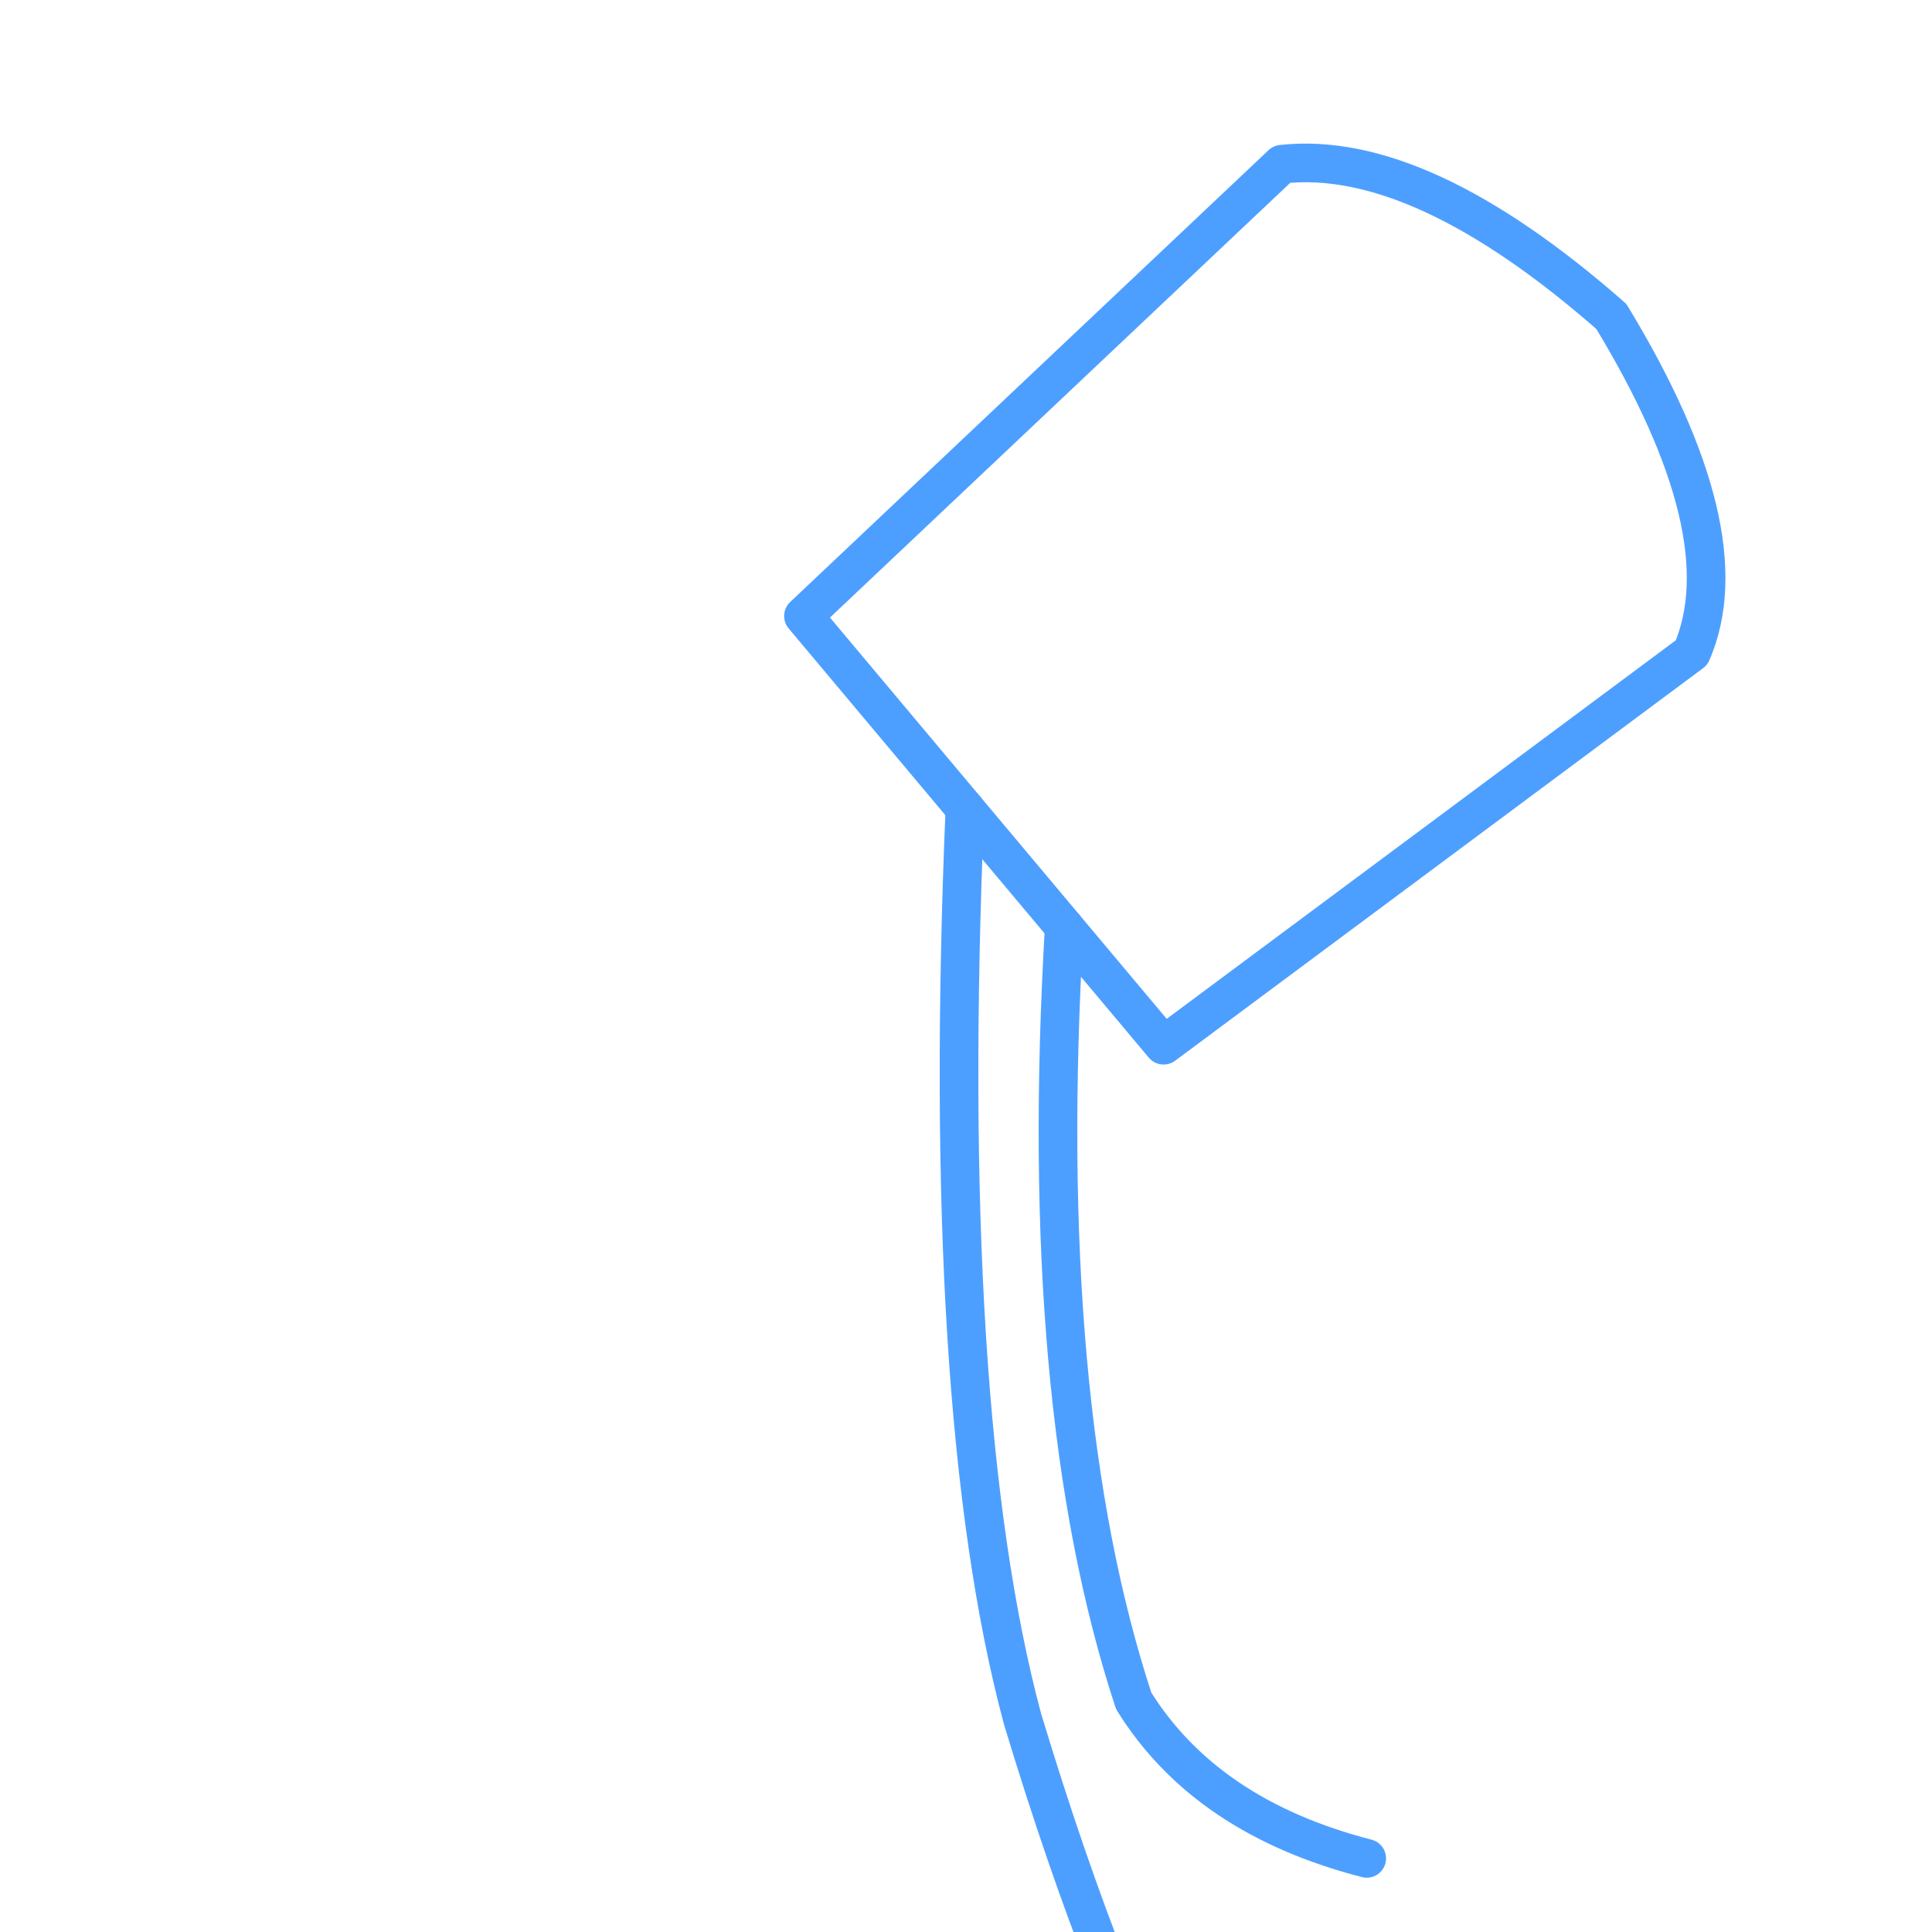
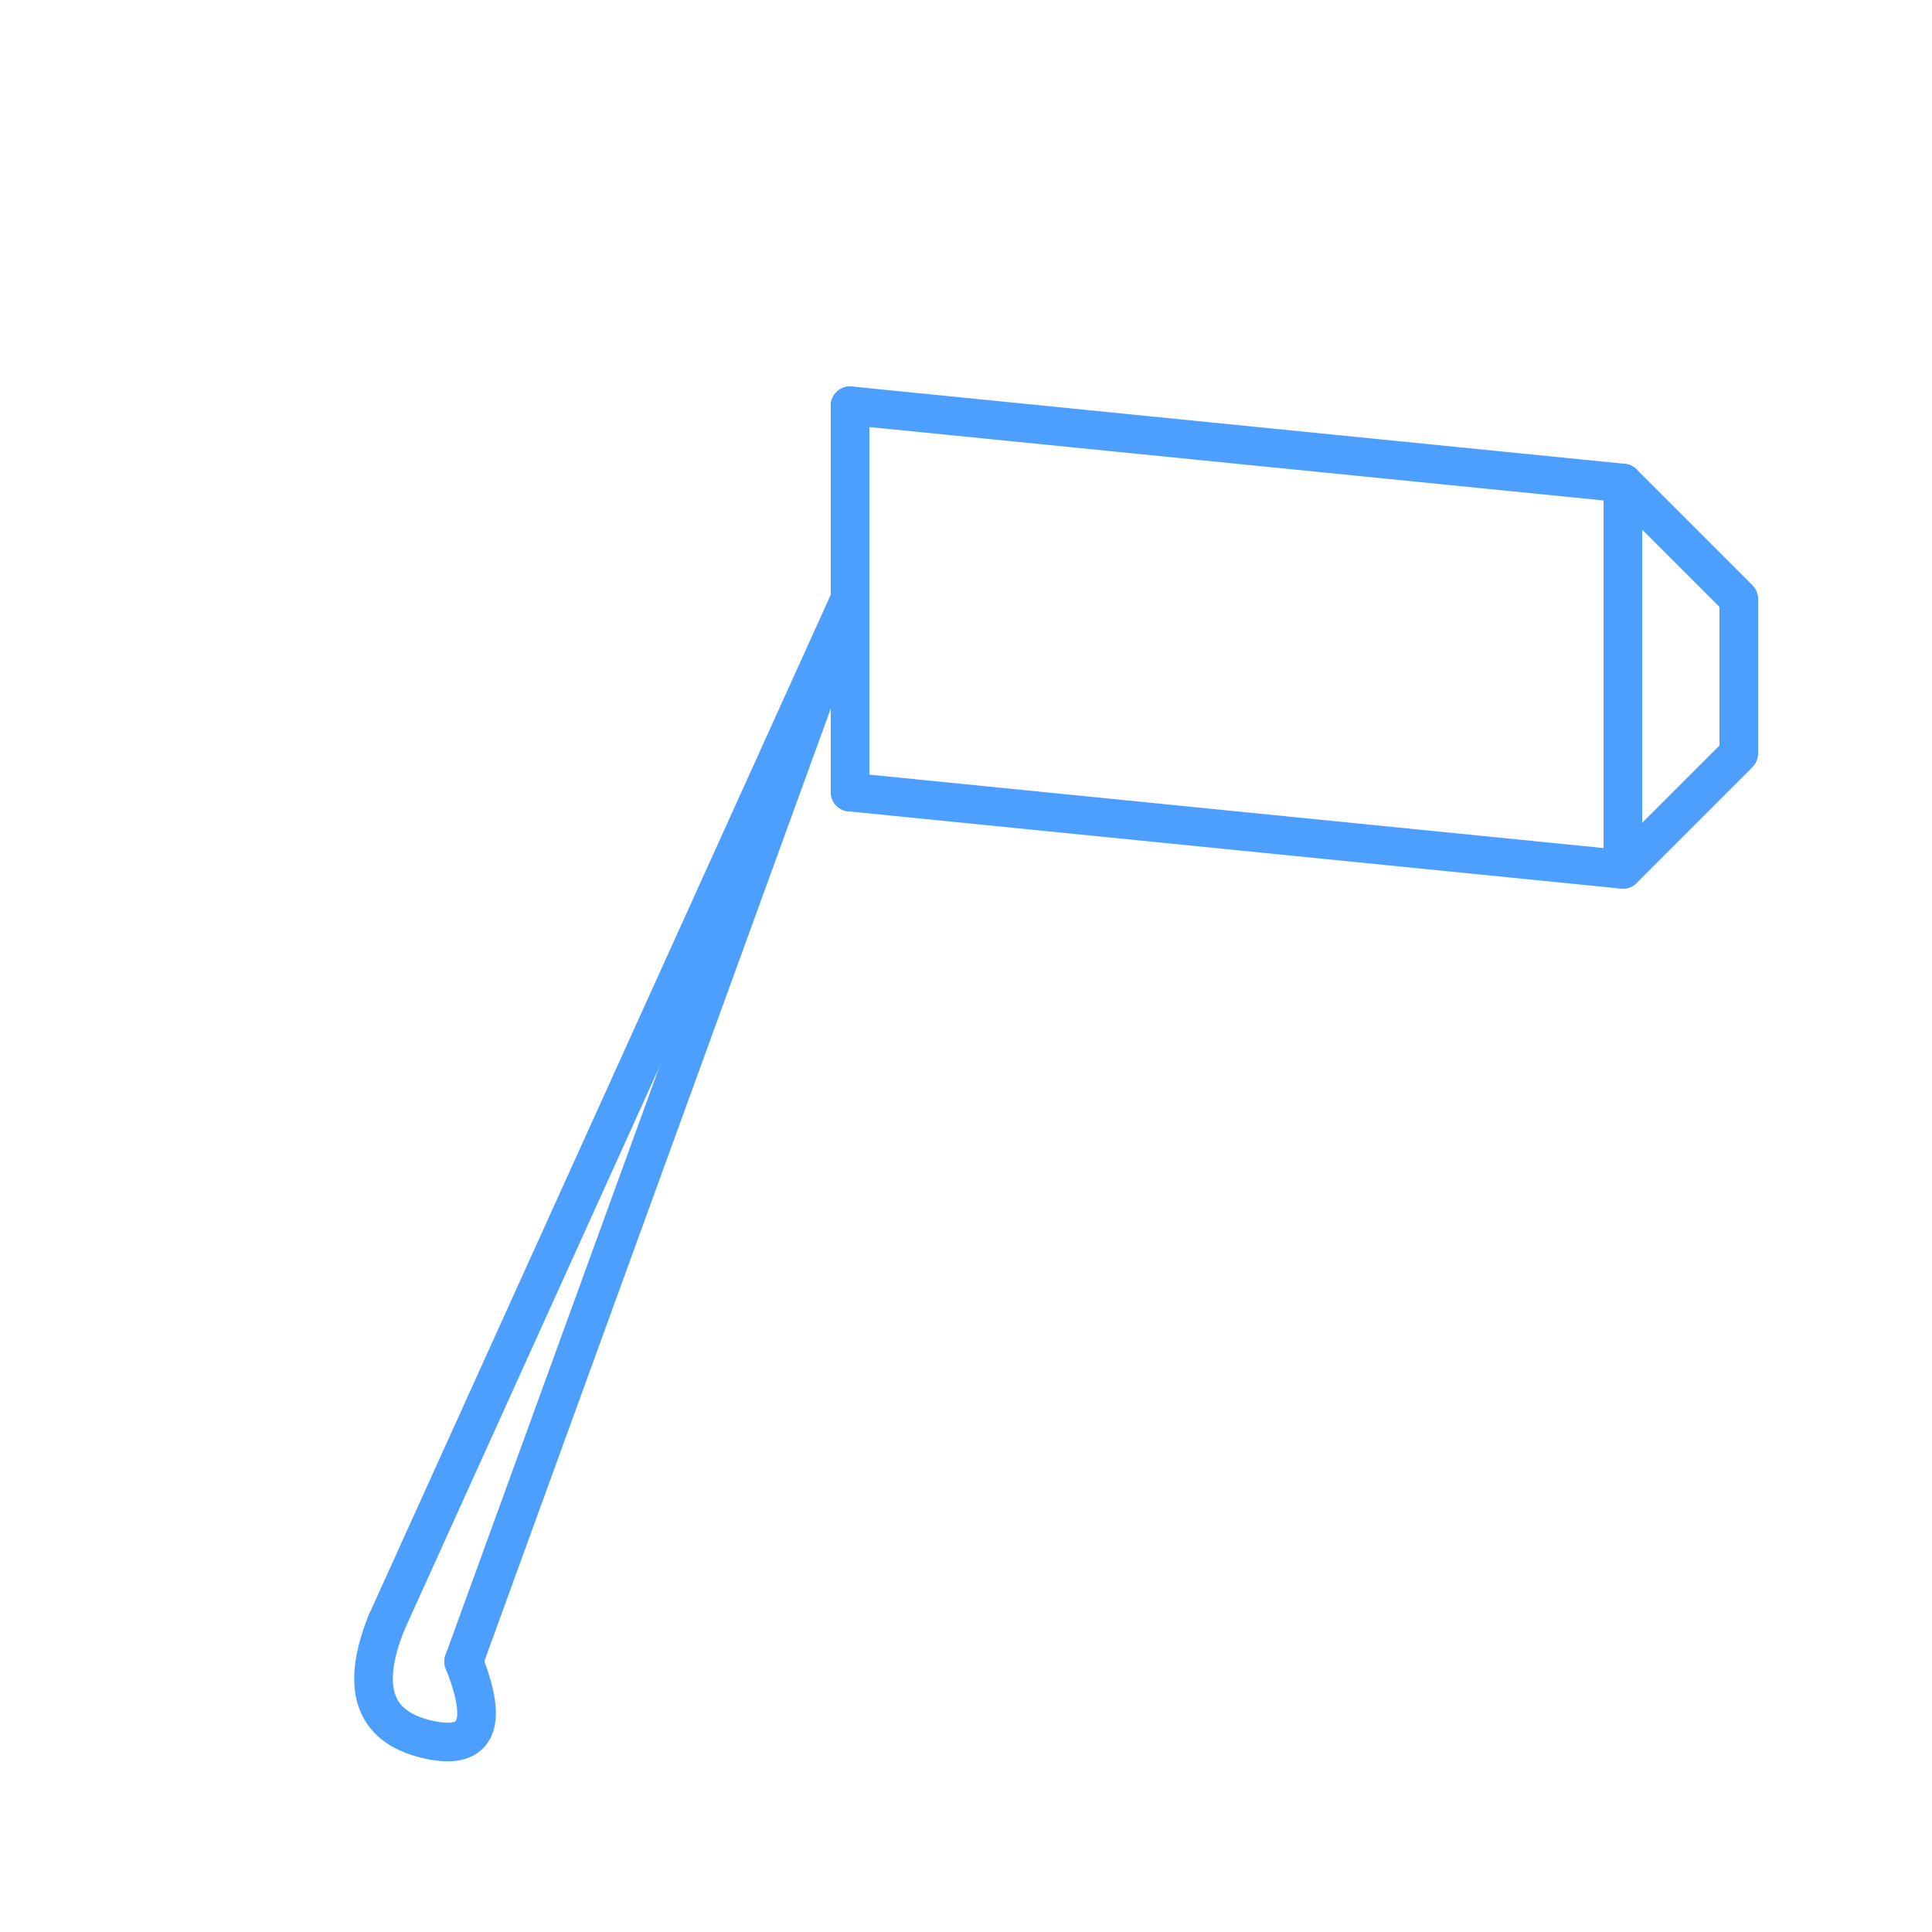
- <svg xmlns="http://www.w3.org/2000/svg" viewBox="0 0 200 200" fill="none" aria-hidden="true">
-   <g stroke="#4D9FFF" stroke-width="4" stroke-linecap="round" stroke-linejoin="round" transform="rotate(-40 116 78)">
-     <path d="       M 100 46       L 168 42       Q 180 50 184 76       Q 180 102 168 108       L 100 104       Z" />
-     <path d="       M 100 72       Q 58 118 44 148       Q 38 162 34 174" />
-     <path d="       M 100 88       Q 66 124 54 154       Q 52 168 62 182" />
-   </g>
+ <svg xmlns="http://www.w3.org/2000/svg" viewBox="0 0 200 200" fill="none" stroke="#4D9FFF" stroke-width="4" stroke-linecap="round" stroke-linejoin="round">
+   <path d="M88 42 L168 50 L180 62 L180 78 L168 90 L88 82 Z" />
+   <path d="M168 50 L168 90" />
+   <path d="M88 42 L88 82" />
+   <path d="M88 62 L40 168" />
+   <path d="M88 62 L48 172" />
+   <path d="M40 168 Q36 178 44 180 Q52 182 48 172" />
</svg>
